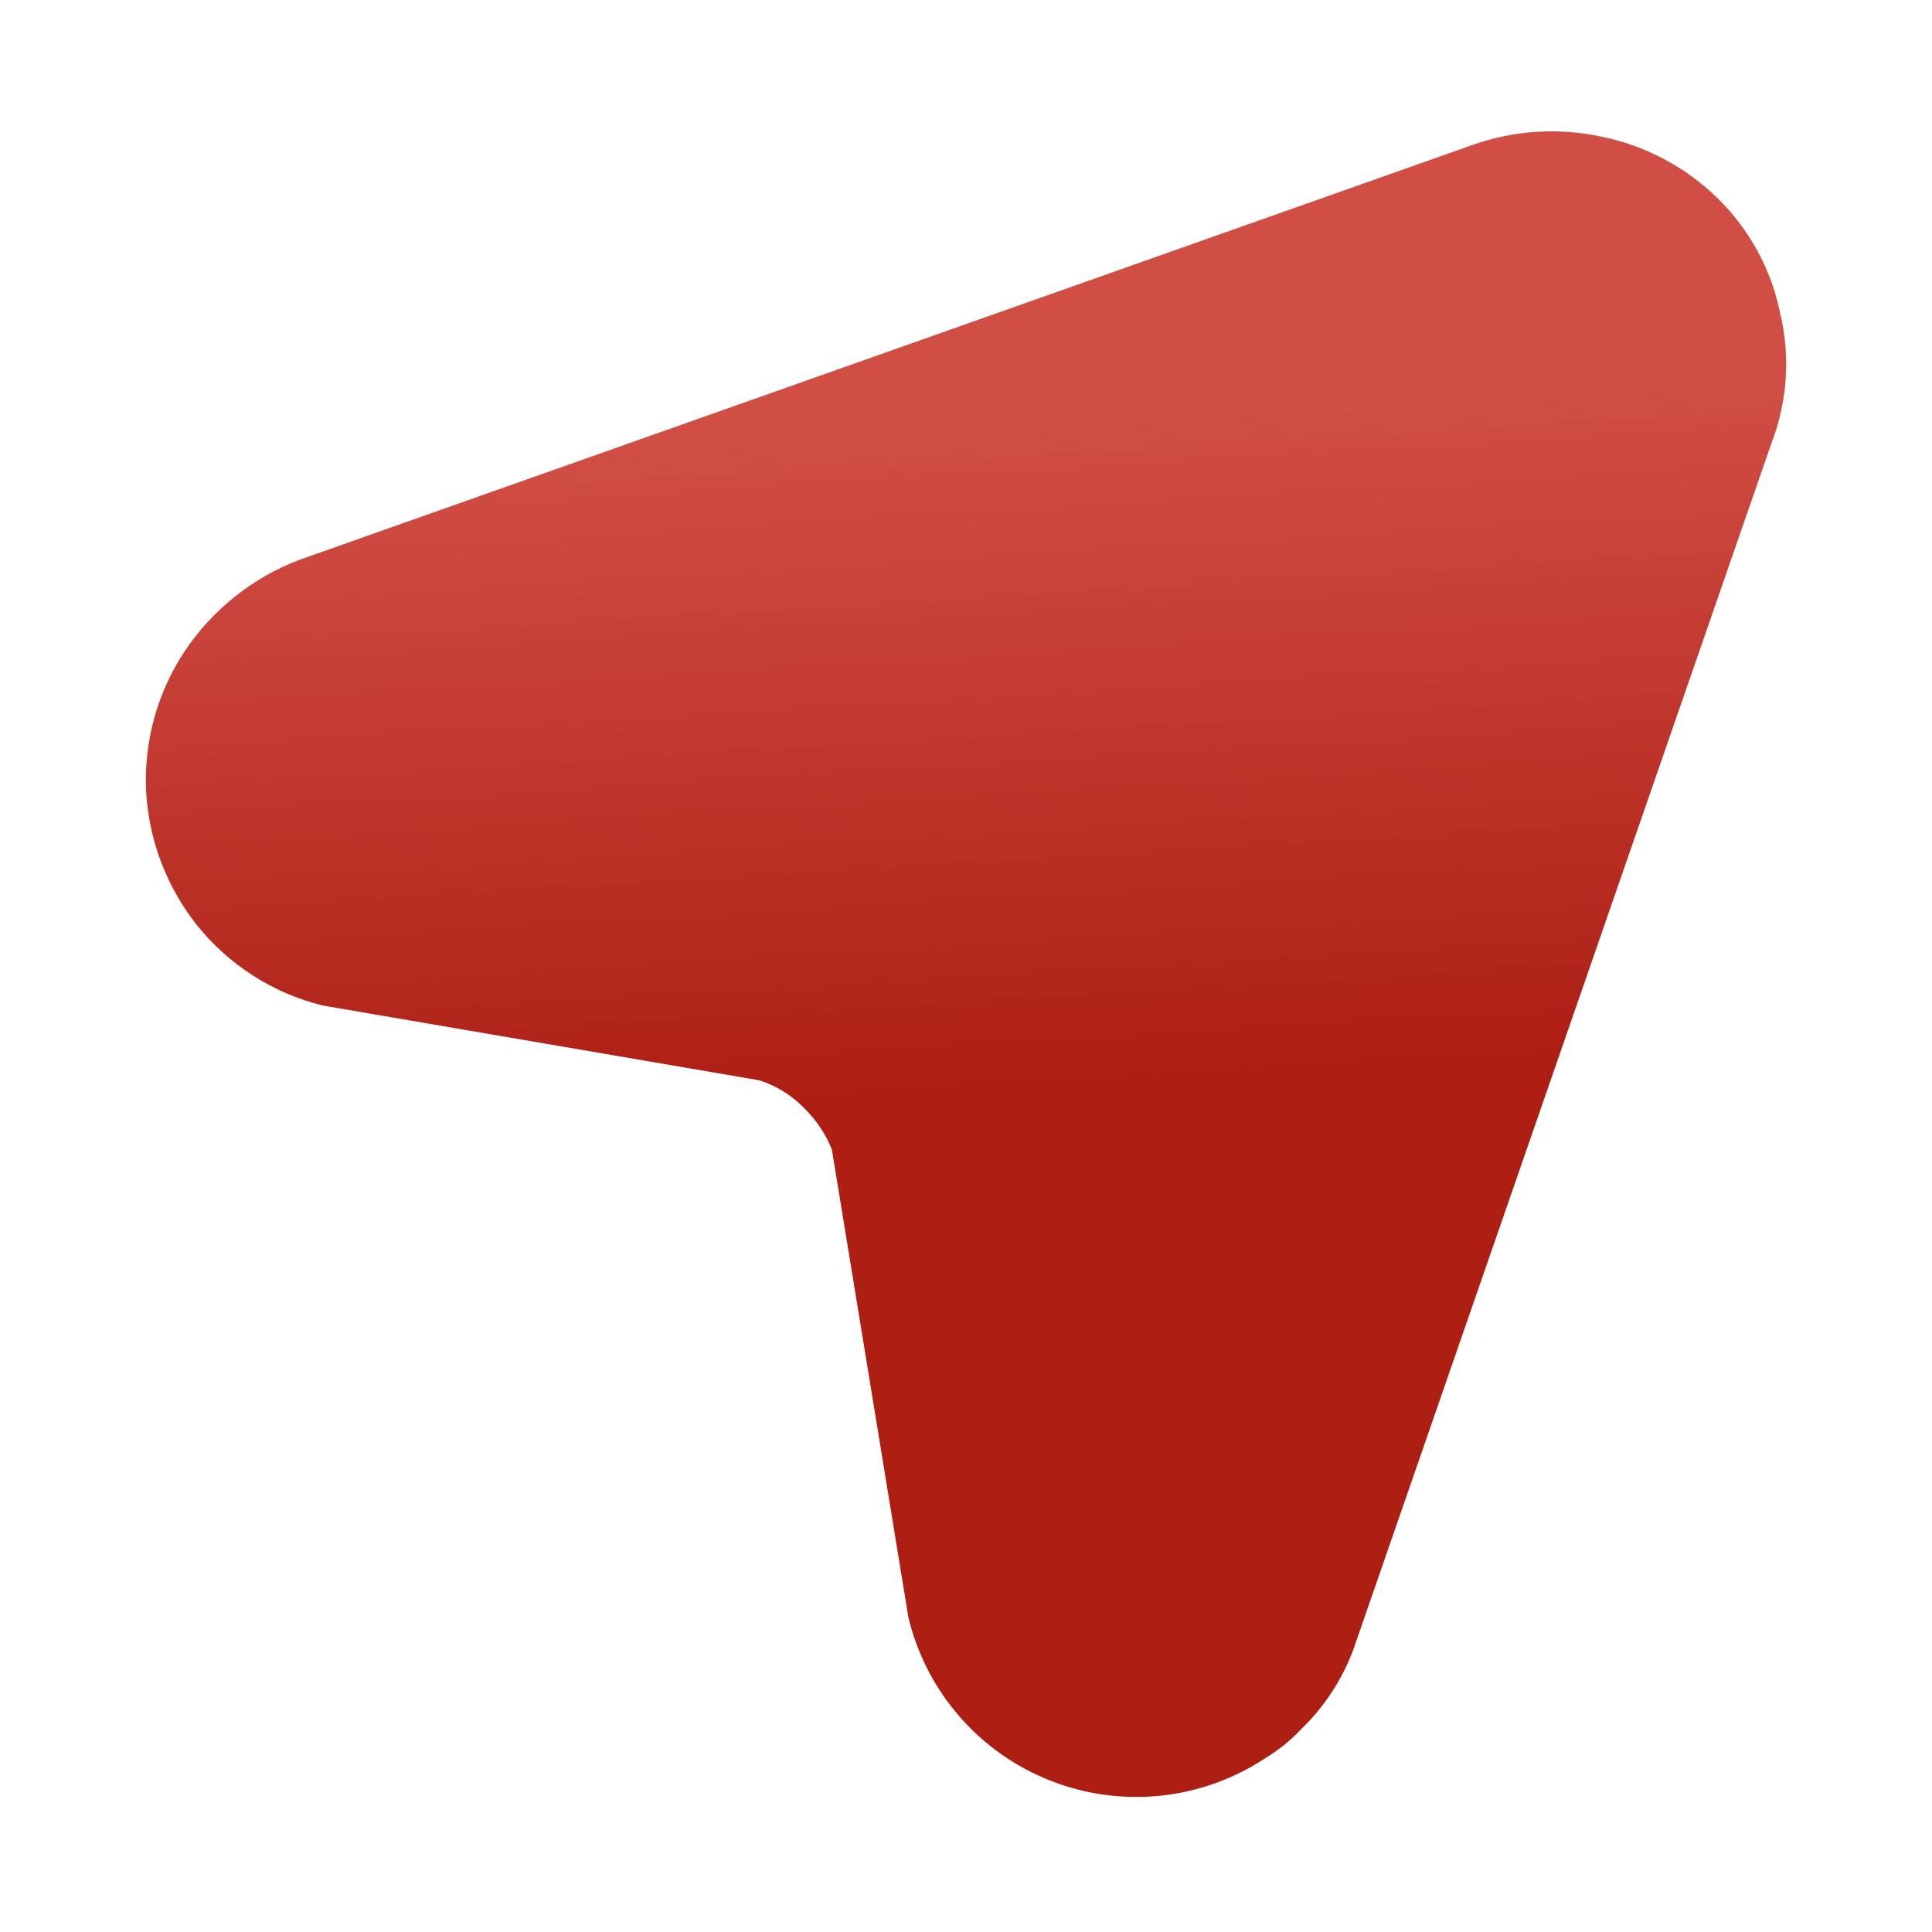
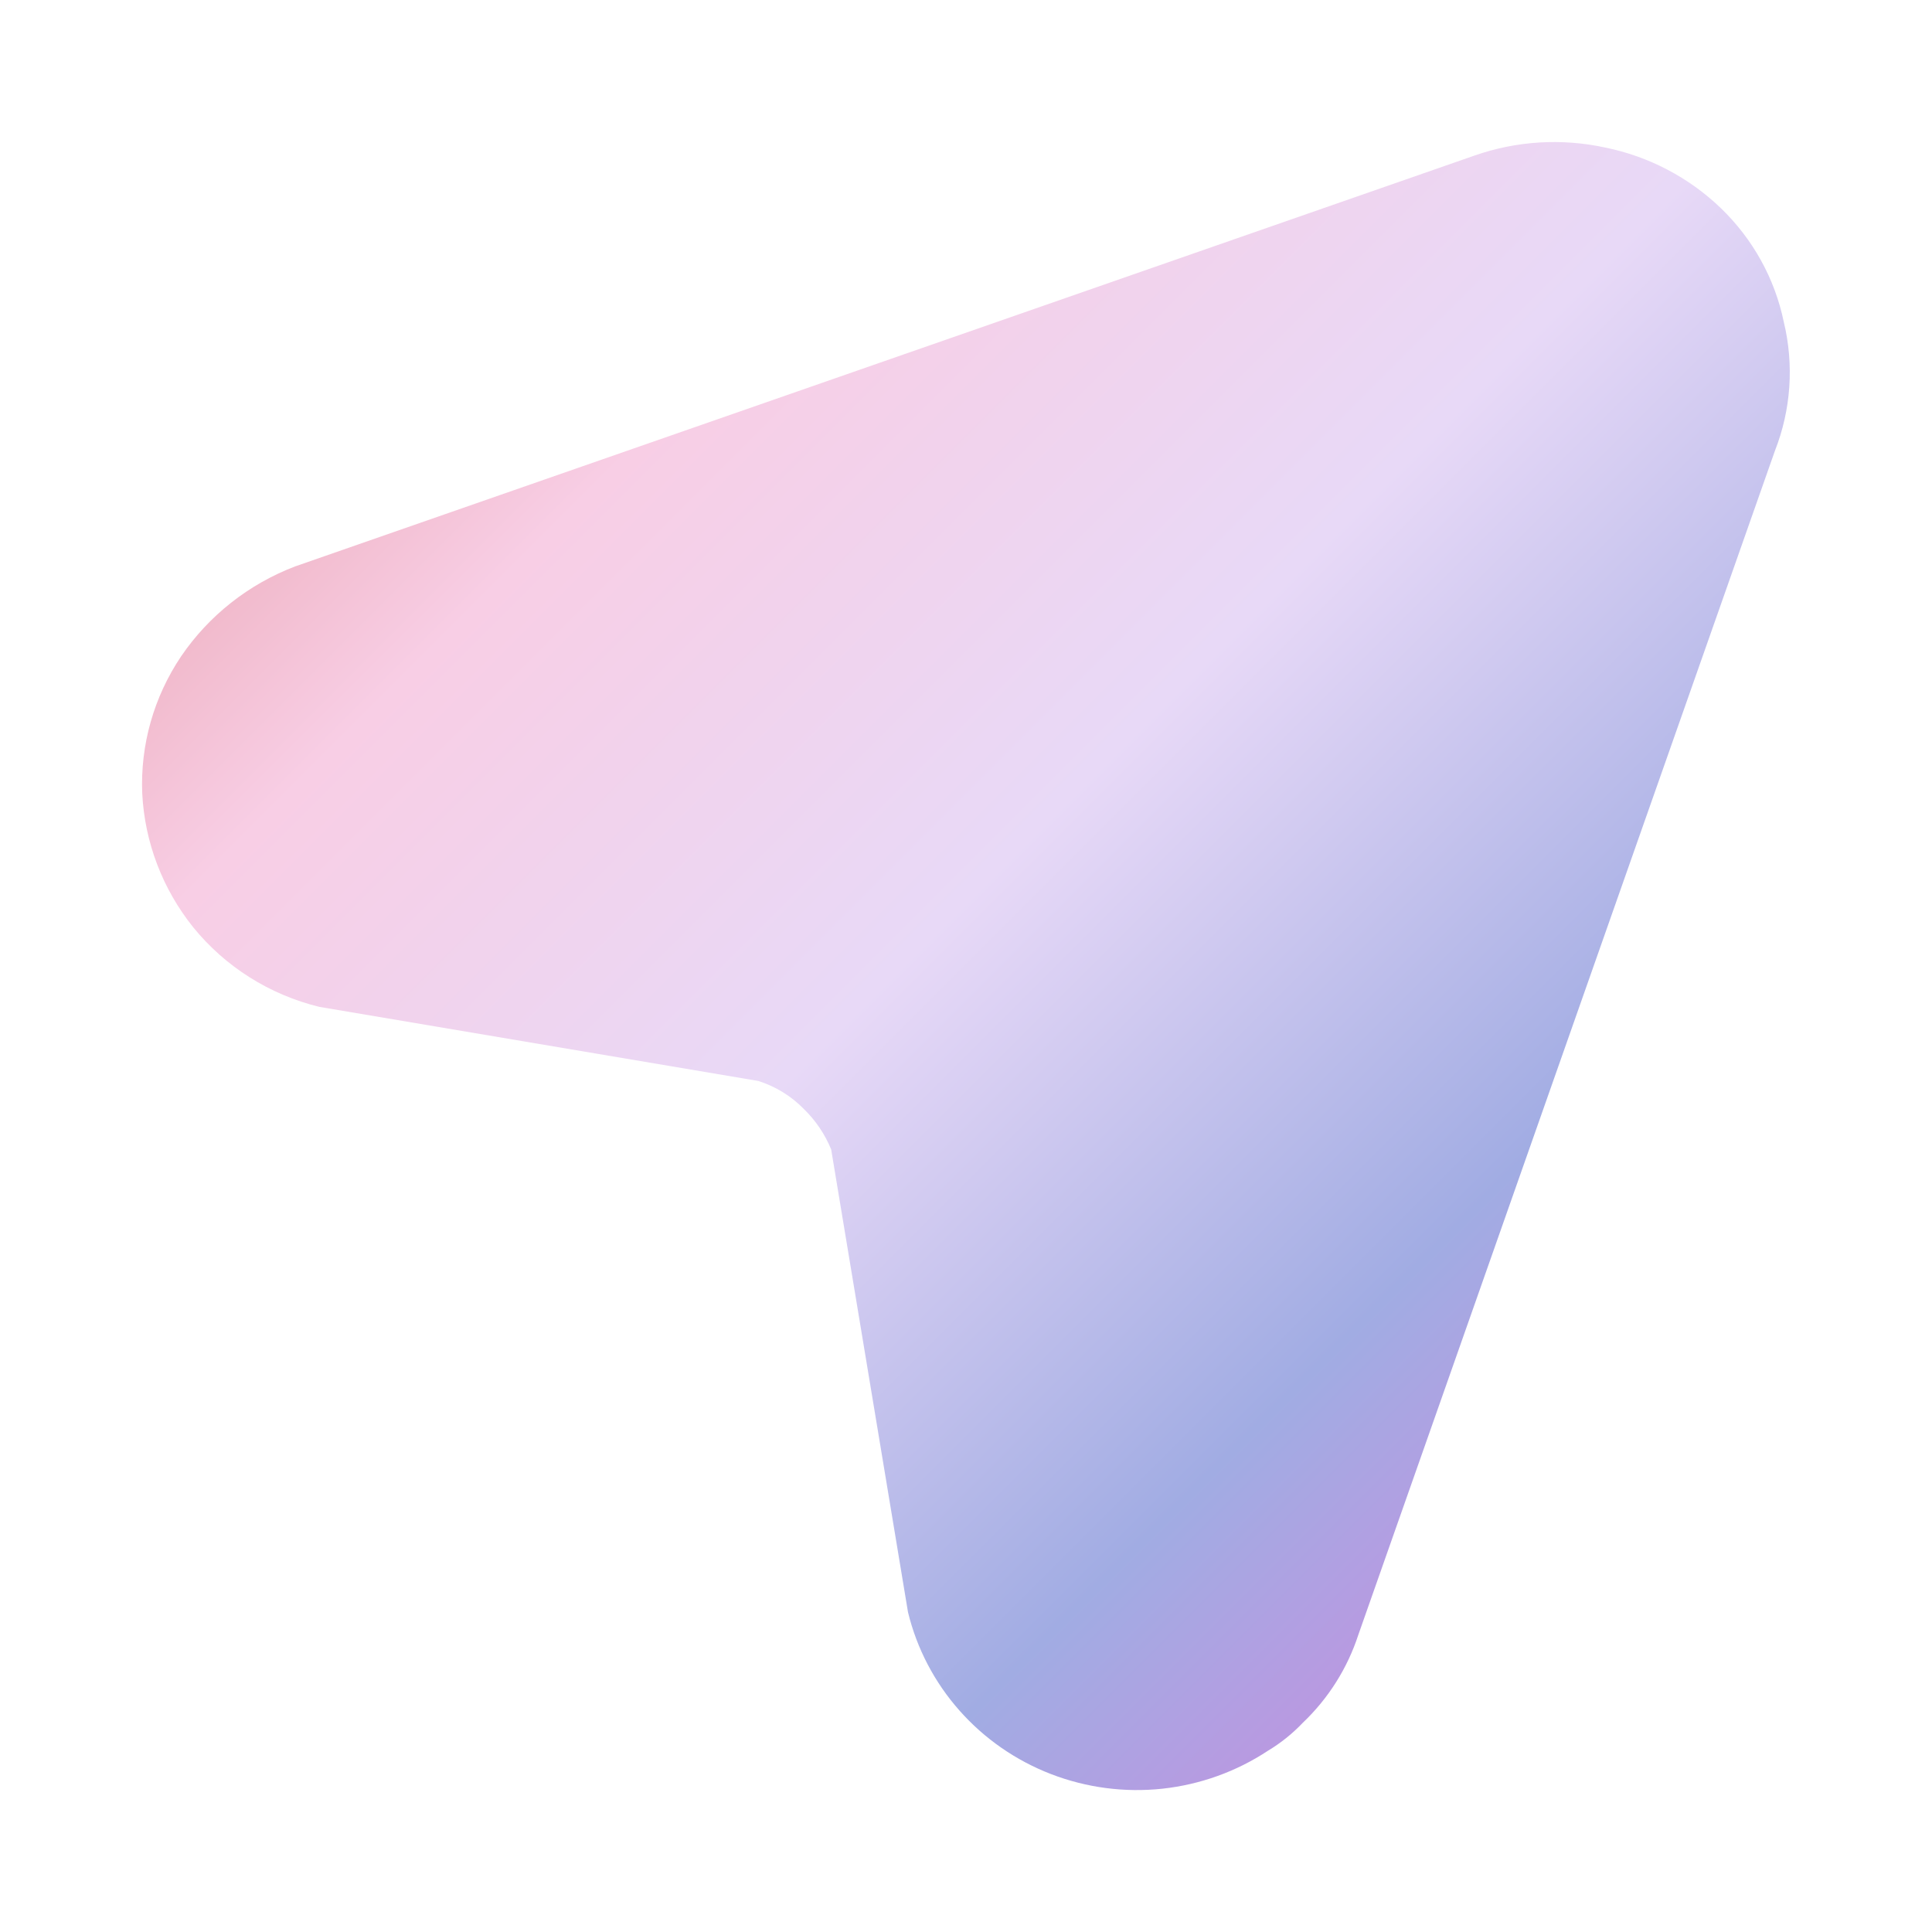
- <svg xmlns="http://www.w3.org/2000/svg" width="34" height="34" viewBox="0 0 34 34" fill="none">
-   <path d="M30.223 3.485C30.786 4.034 31.171 4.74 31.328 5.511C31.51 6.274 31.456 7.074 31.172 7.806L23.876 28.857C23.686 29.454 23.35 29.995 22.899 30.43C22.719 30.622 22.514 30.789 22.29 30.926C21.737 31.296 21.104 31.527 20.443 31.599C19.782 31.671 19.113 31.583 18.494 31.34C17.874 31.098 17.323 30.71 16.886 30.208C16.449 29.707 16.14 29.107 15.986 28.461L14.64 20.23C14.531 19.958 14.367 19.712 14.158 19.507C13.938 19.279 13.666 19.109 13.365 19.012L5.672 17.694C4.8 17.477 4.024 16.979 3.462 16.277C2.924 15.596 2.612 14.764 2.57 13.897C2.535 13.034 2.772 12.181 3.25 11.461C3.735 10.735 4.433 10.175 5.247 9.86L25.916 2.55C26.649 2.291 27.439 2.242 28.197 2.408C28.962 2.566 29.665 2.94 30.223 3.485Z" fill="url(#paint0_linear_340_1049)" />
-   <defs>
-     <linearGradient id="paint0_linear_340_1049" x1="16.886" y1="2.312" x2="18.664" y2="31.529" gradientUnits="userSpaceOnUse">
-       <stop offset="0.178" stop-color="#D14E45" />
-       <stop offset="0.577" stop-color="#AD1E13" />
-     </linearGradient>
-   </defs>
+ <svg xmlns="http://www.w3.org/2000/svg" width="34" height="34" viewBox="0 0 34 34">
+   <svg viewBox="0 0 28.87 29.31" preserveAspectRatio="none" x="2.5" y="2.5" width="29" height="29">
+     <defs>
+       <linearGradient id="_kfpxpv0" gradientUnits="objectBoundingBox" x1="0" y1="0" x2="1" y2="1">
+         <stop offset="0" stop-color="#e39198" />
+         <stop offset="0.24" stop-color="#f8cee5" />
+         <stop offset="0.48" stop-color="#e8d9f7" />
+         <stop offset="0.73" stop-color="#a1ace3" />
+         <stop offset="1" stop-color="#de7cde" />
+       </linearGradient>
+     </defs>
+     <path d="M27.657 1.173C28.220 1.723 28.605 2.428 28.762 3.199C28.944 3.962 28.889 4.763 28.606 5.494C28.606 5.494 21.310 26.546 21.310 26.546C21.119 27.143 20.784 27.683 20.333 28.118C20.153 28.310 19.948 28.477 19.723 28.614C19.171 28.984 18.537 29.215 17.876 29.288C17.215 29.360 16.546 29.271 15.927 29.029C15.308 28.787 14.756 28.398 14.320 27.897C13.883 27.396 13.574 26.796 13.419 26.149C13.419 26.149 12.073 17.918 12.073 17.918C11.964 17.647 11.800 17.401 11.592 17.196C11.372 16.968 11.100 16.798 10.798 16.700C10.798 16.700 3.106 15.382 3.106 15.382C2.234 15.166 1.457 14.668 0.896 13.966C0.358 13.285 0.046 12.453 0.003 11.586C-0.032 10.722 0.206 9.870 0.683 9.149C1.169 8.423 1.866 7.864 2.681 7.548C2.681 7.548 23.350 0.238 23.350 0.238C24.082 -0.021 24.872 -0.070 25.631 0.097C26.395 0.254 27.098 0.628 27.657 1.173Z" fill-rule="nonzero" fill="url(#_kfpxpv0)" />
+   </svg>
</svg>
